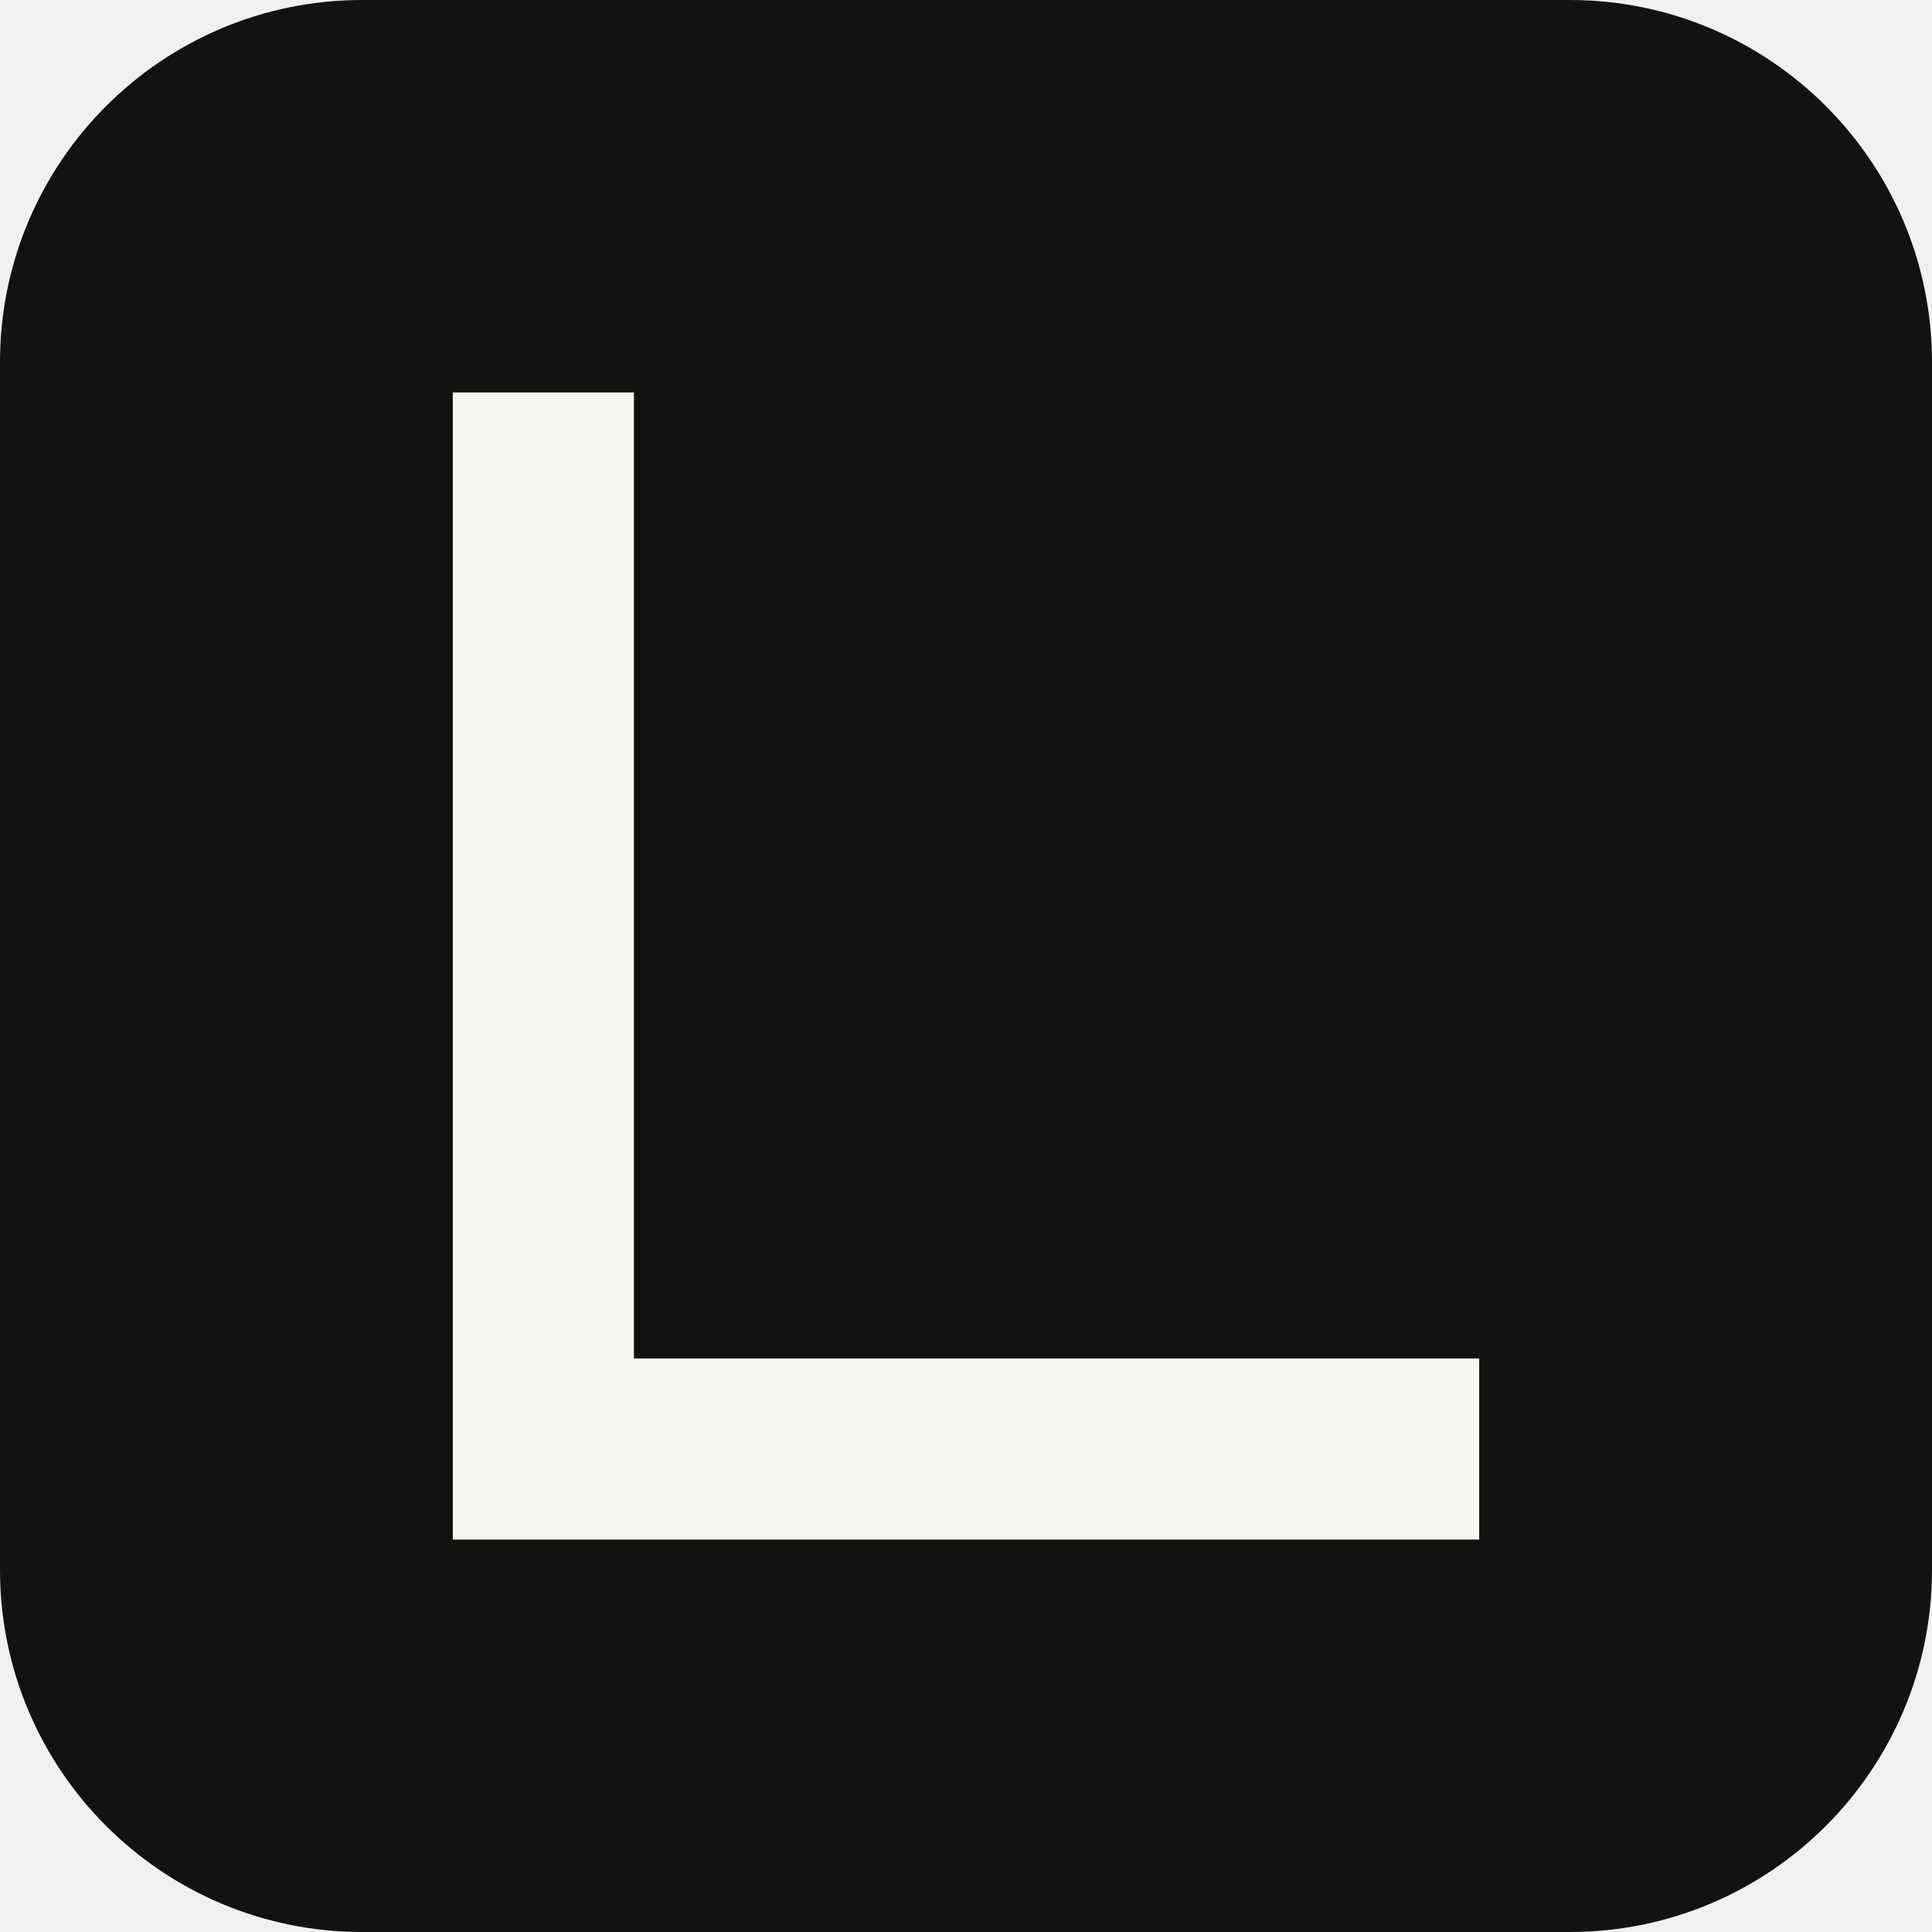
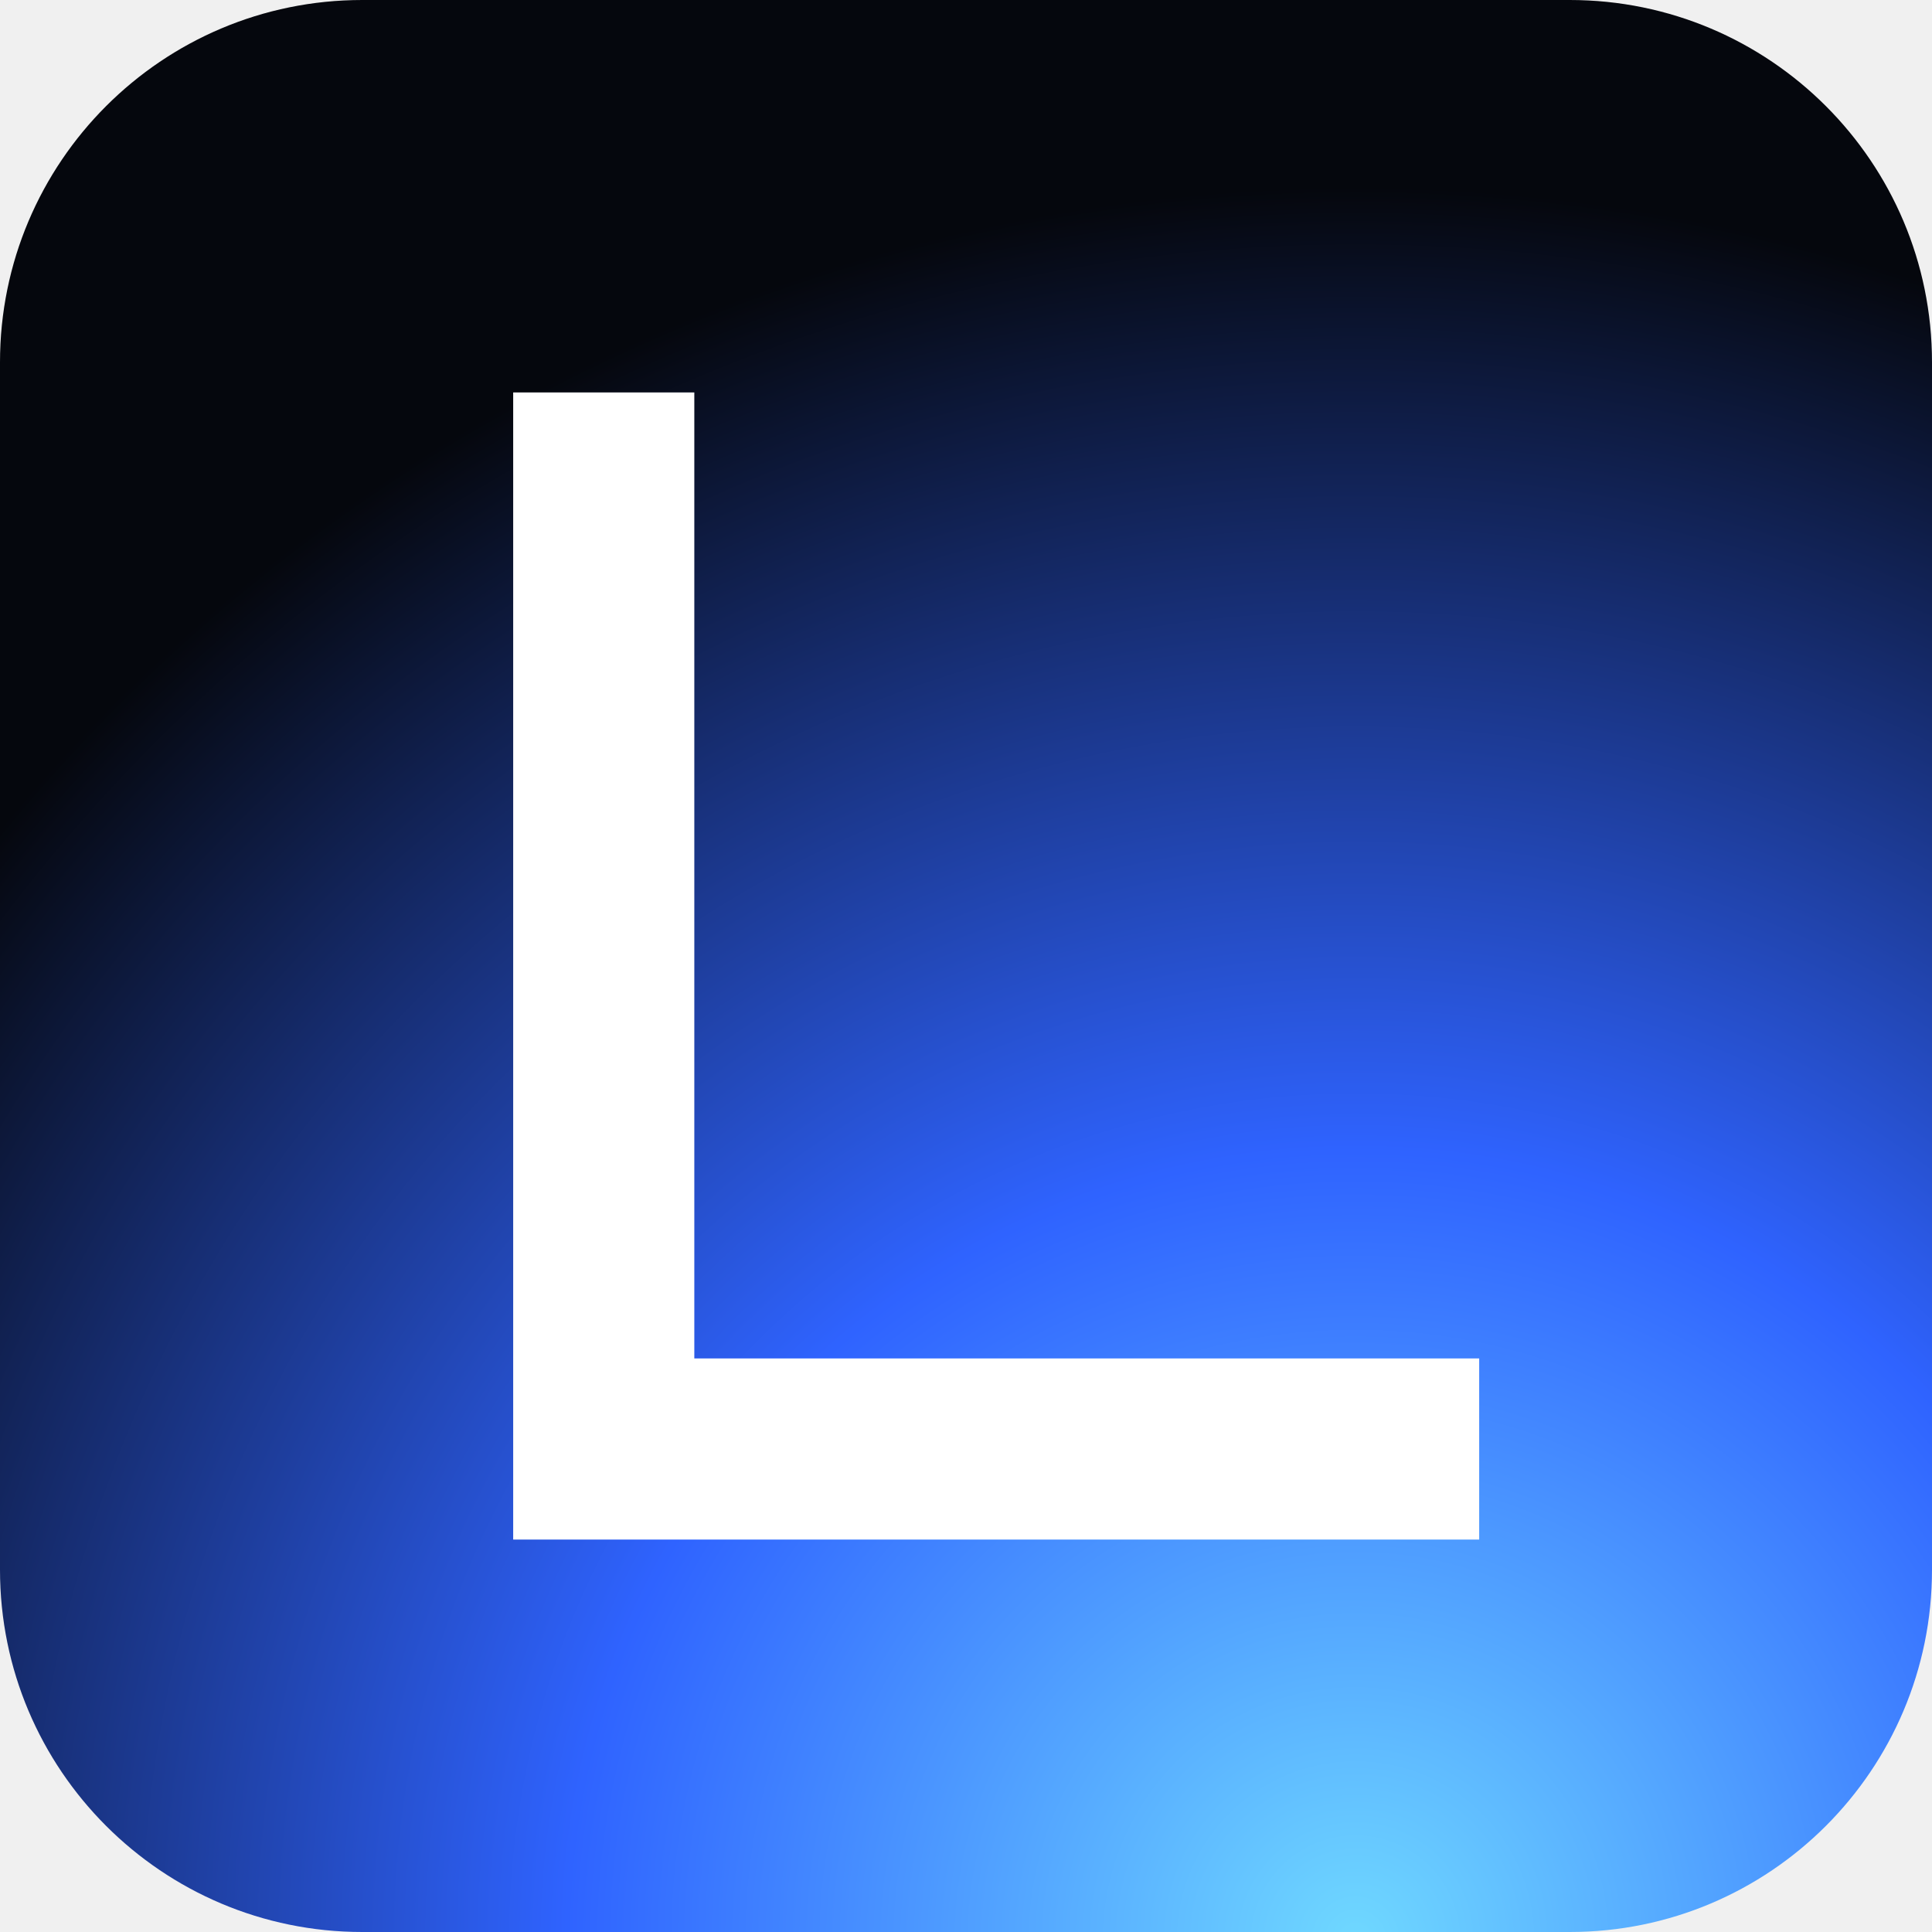
<svg xmlns="http://www.w3.org/2000/svg" viewBox="0 0 32 32">
-   <rect width="32" height="32" rx="6" fill="#121211" />
-   <path d="M9 8v16h14" fill="none" stroke="#f6f5f1" stroke-width="3" stroke-linecap="square" />
+   <defs>
+     <radialGradient id="g" cx=".7" cy="1" r=".9">
+       <stop offset="0" stop-color="#6fd8ff" />
+       <stop offset=".45" stop-color="#2f63ff" />
+       <stop offset="1" stop-color="#05070d" />
+     </radialGradient>
+   </defs>
+   <rect width="32" height="32" rx="6" fill="url(#g)" />
+   <path d="M10 8v16h13" fill="none" stroke="#fff" stroke-width="3" stroke-linecap="square" />
</svg>
